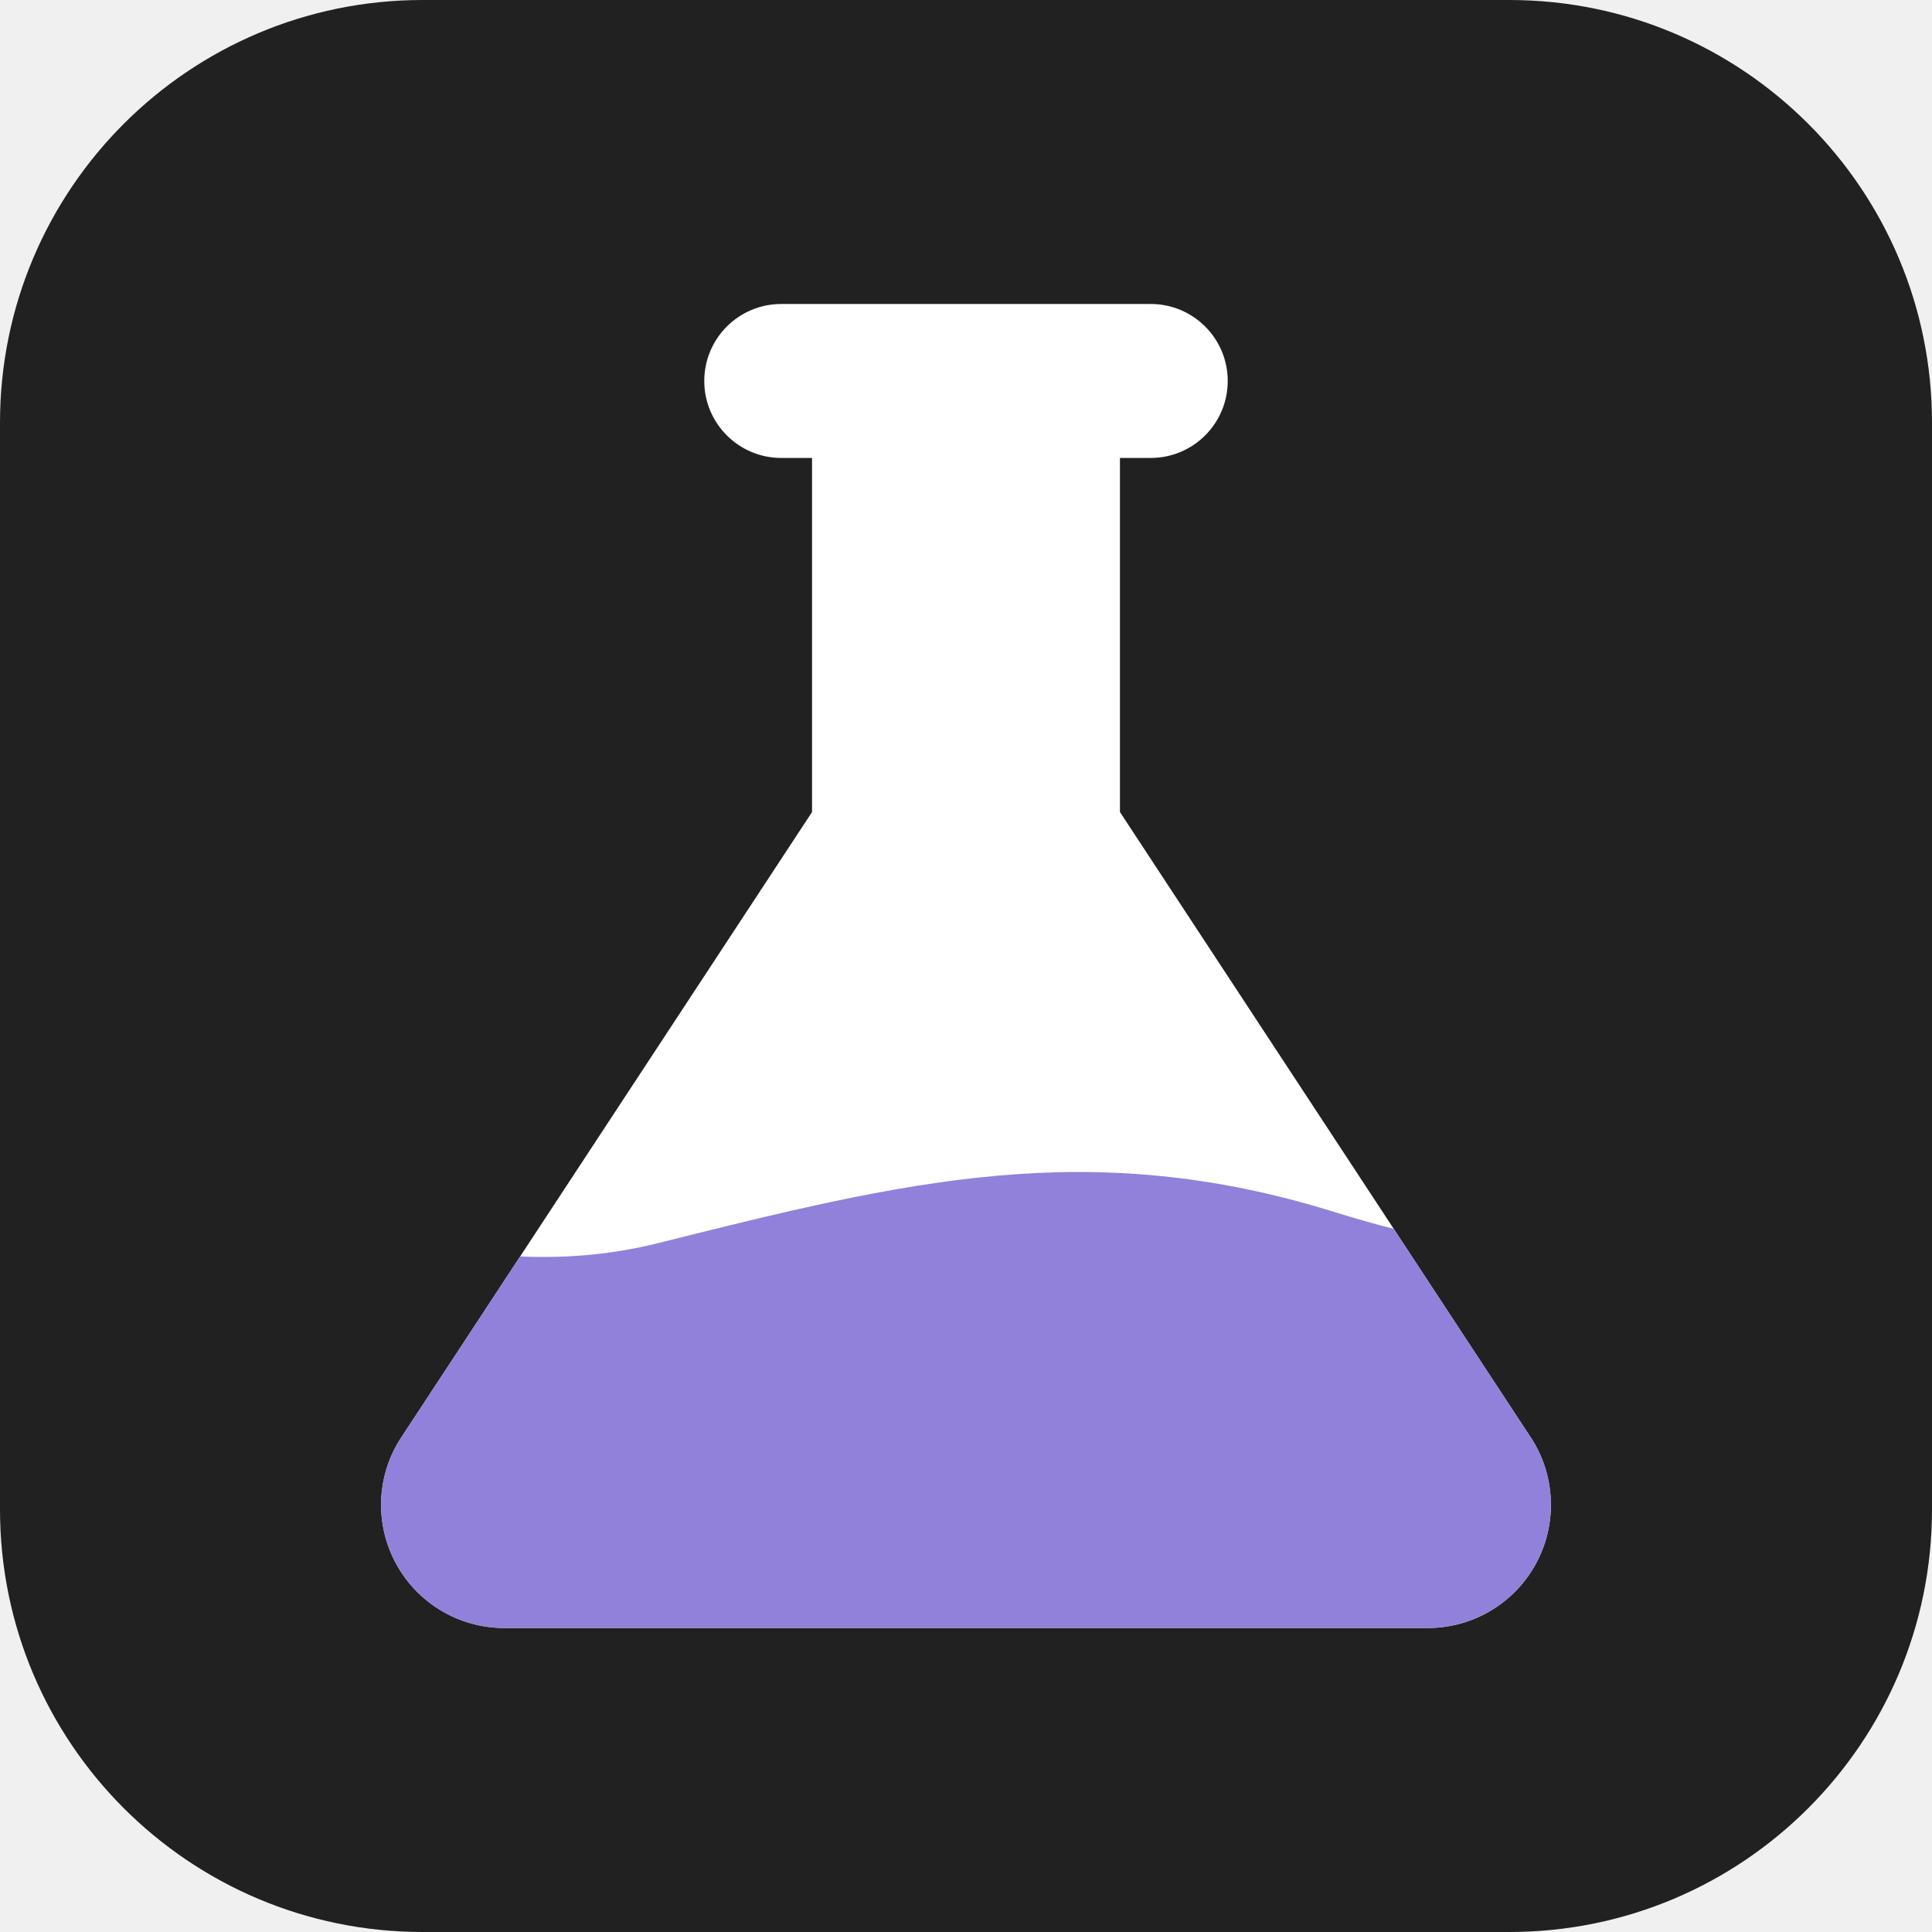
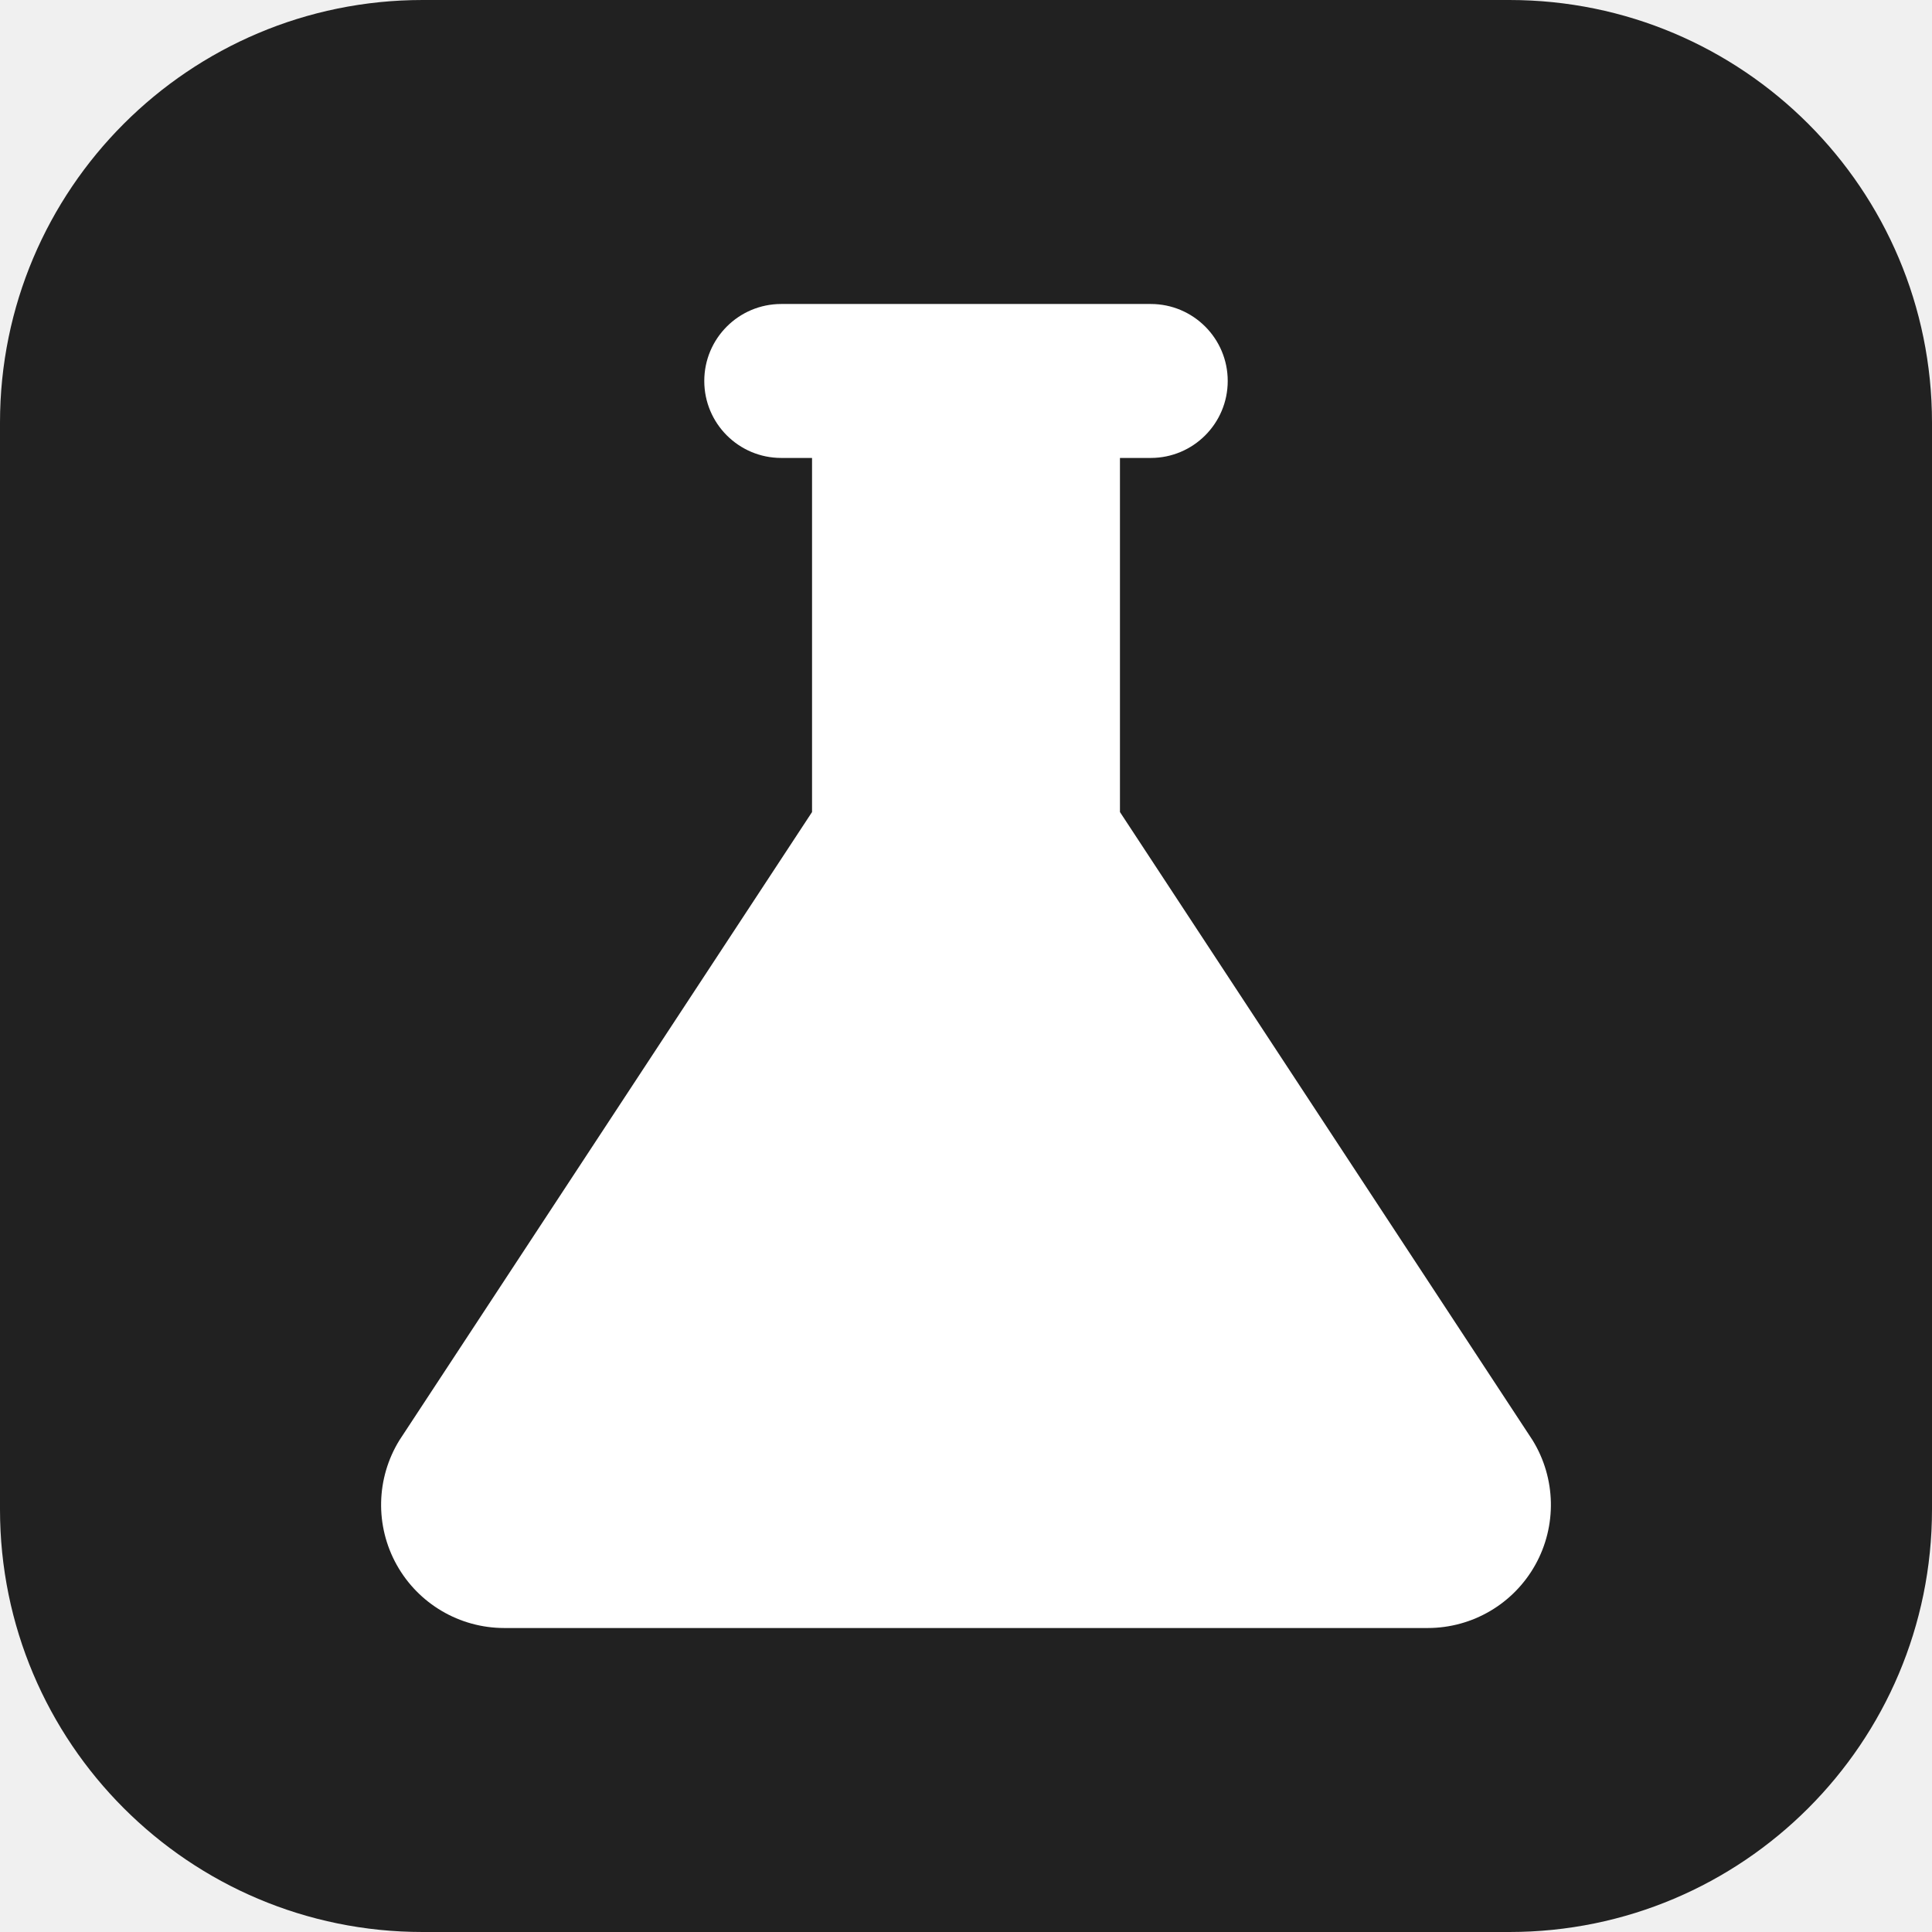
<svg xmlns="http://www.w3.org/2000/svg" viewBox="0 0 64 64">
  <rect width="64" height="64" rx="14" fill="#212121" />
  <g transform="translate(32 32) scale(1.02) translate(-32 -31)">
-     <defs>
-       <clipPath id="b">
-         <path d="M27 13V26L13.6 46.4A4 4 0 0 0 17 52.5H47A4 4 0 0 0 50.4 46.4L37 26V13Z" />
-       </clipPath>
-     </defs>
    <path d="M27 13V26L13.6 46.4A4 4 0 0 0 17 52.5H47A4 4 0 0 0 50.4 46.4L37 26V13Z" fill="#fff" />
-     <g clip-path="url(#b)">
-       <path d="M0 39.5c8-3 14 2.5 22 .5s14-3.5 22-1 12 1 20-1V60H0Z" fill="#9181da" />
-     </g>
    <rect x="23.5" y="9.5" width="17" height="5" rx="2.5" fill="#fff" />
  </g>
</svg>
